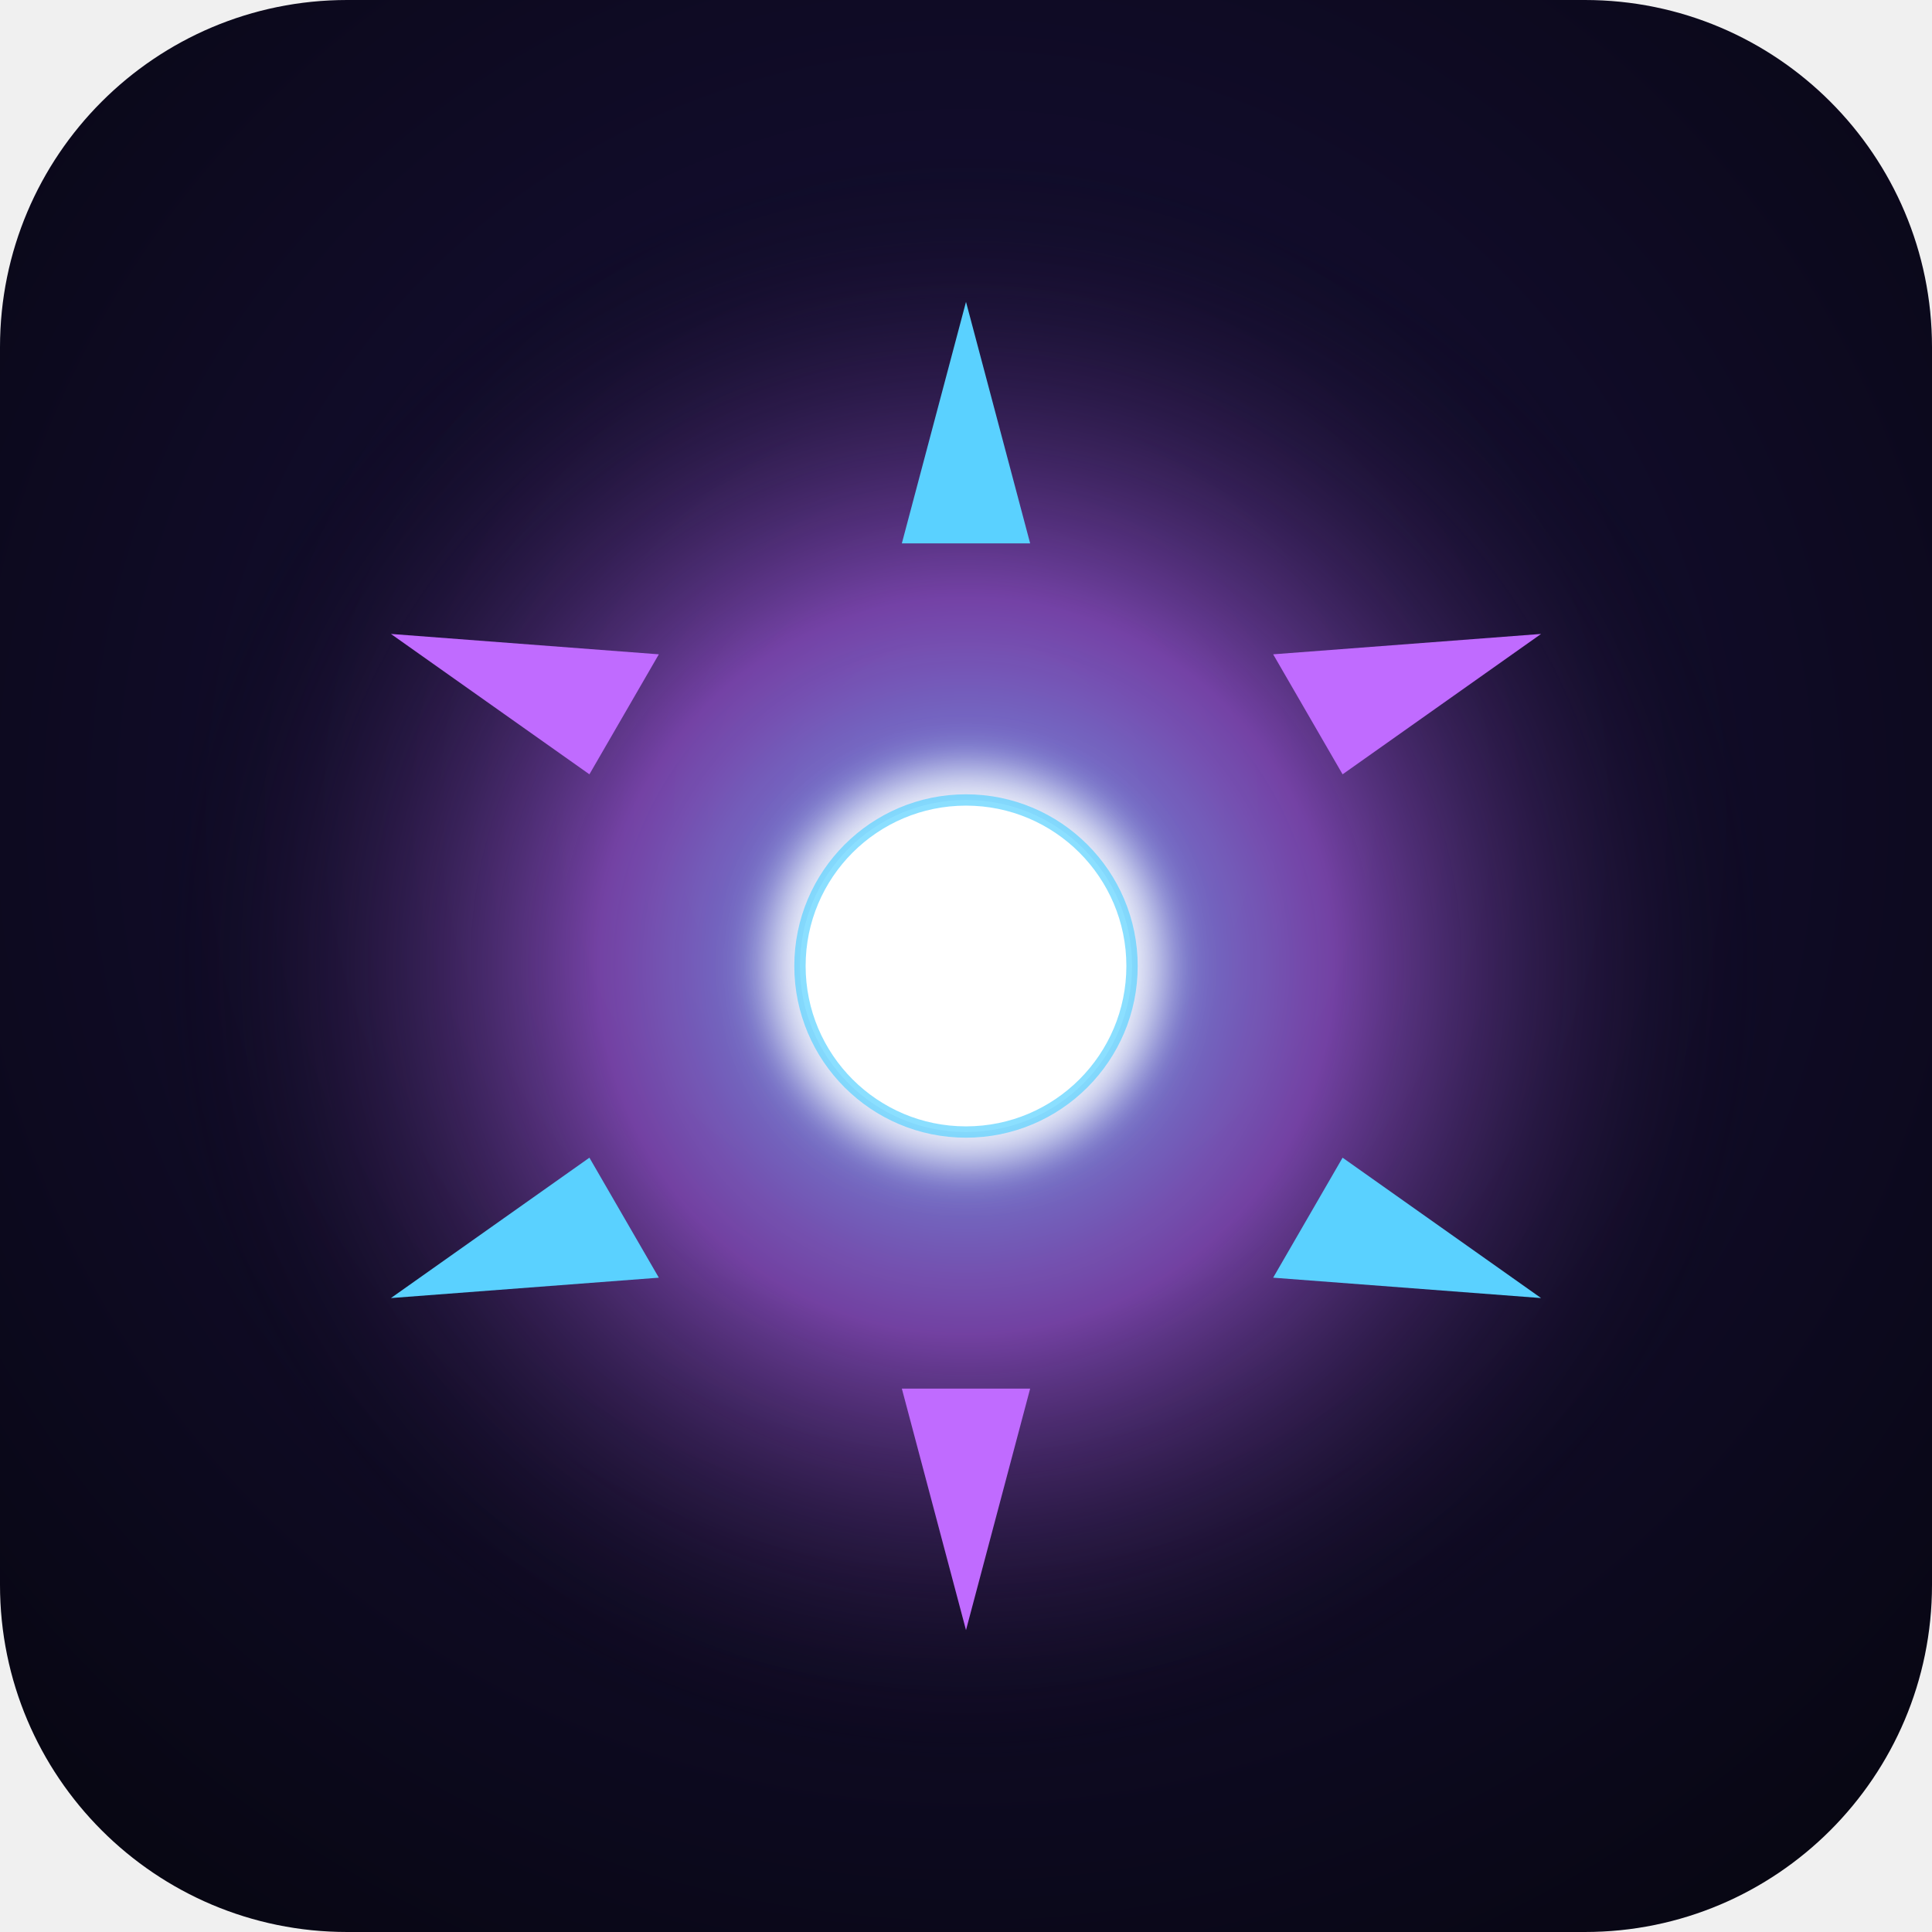
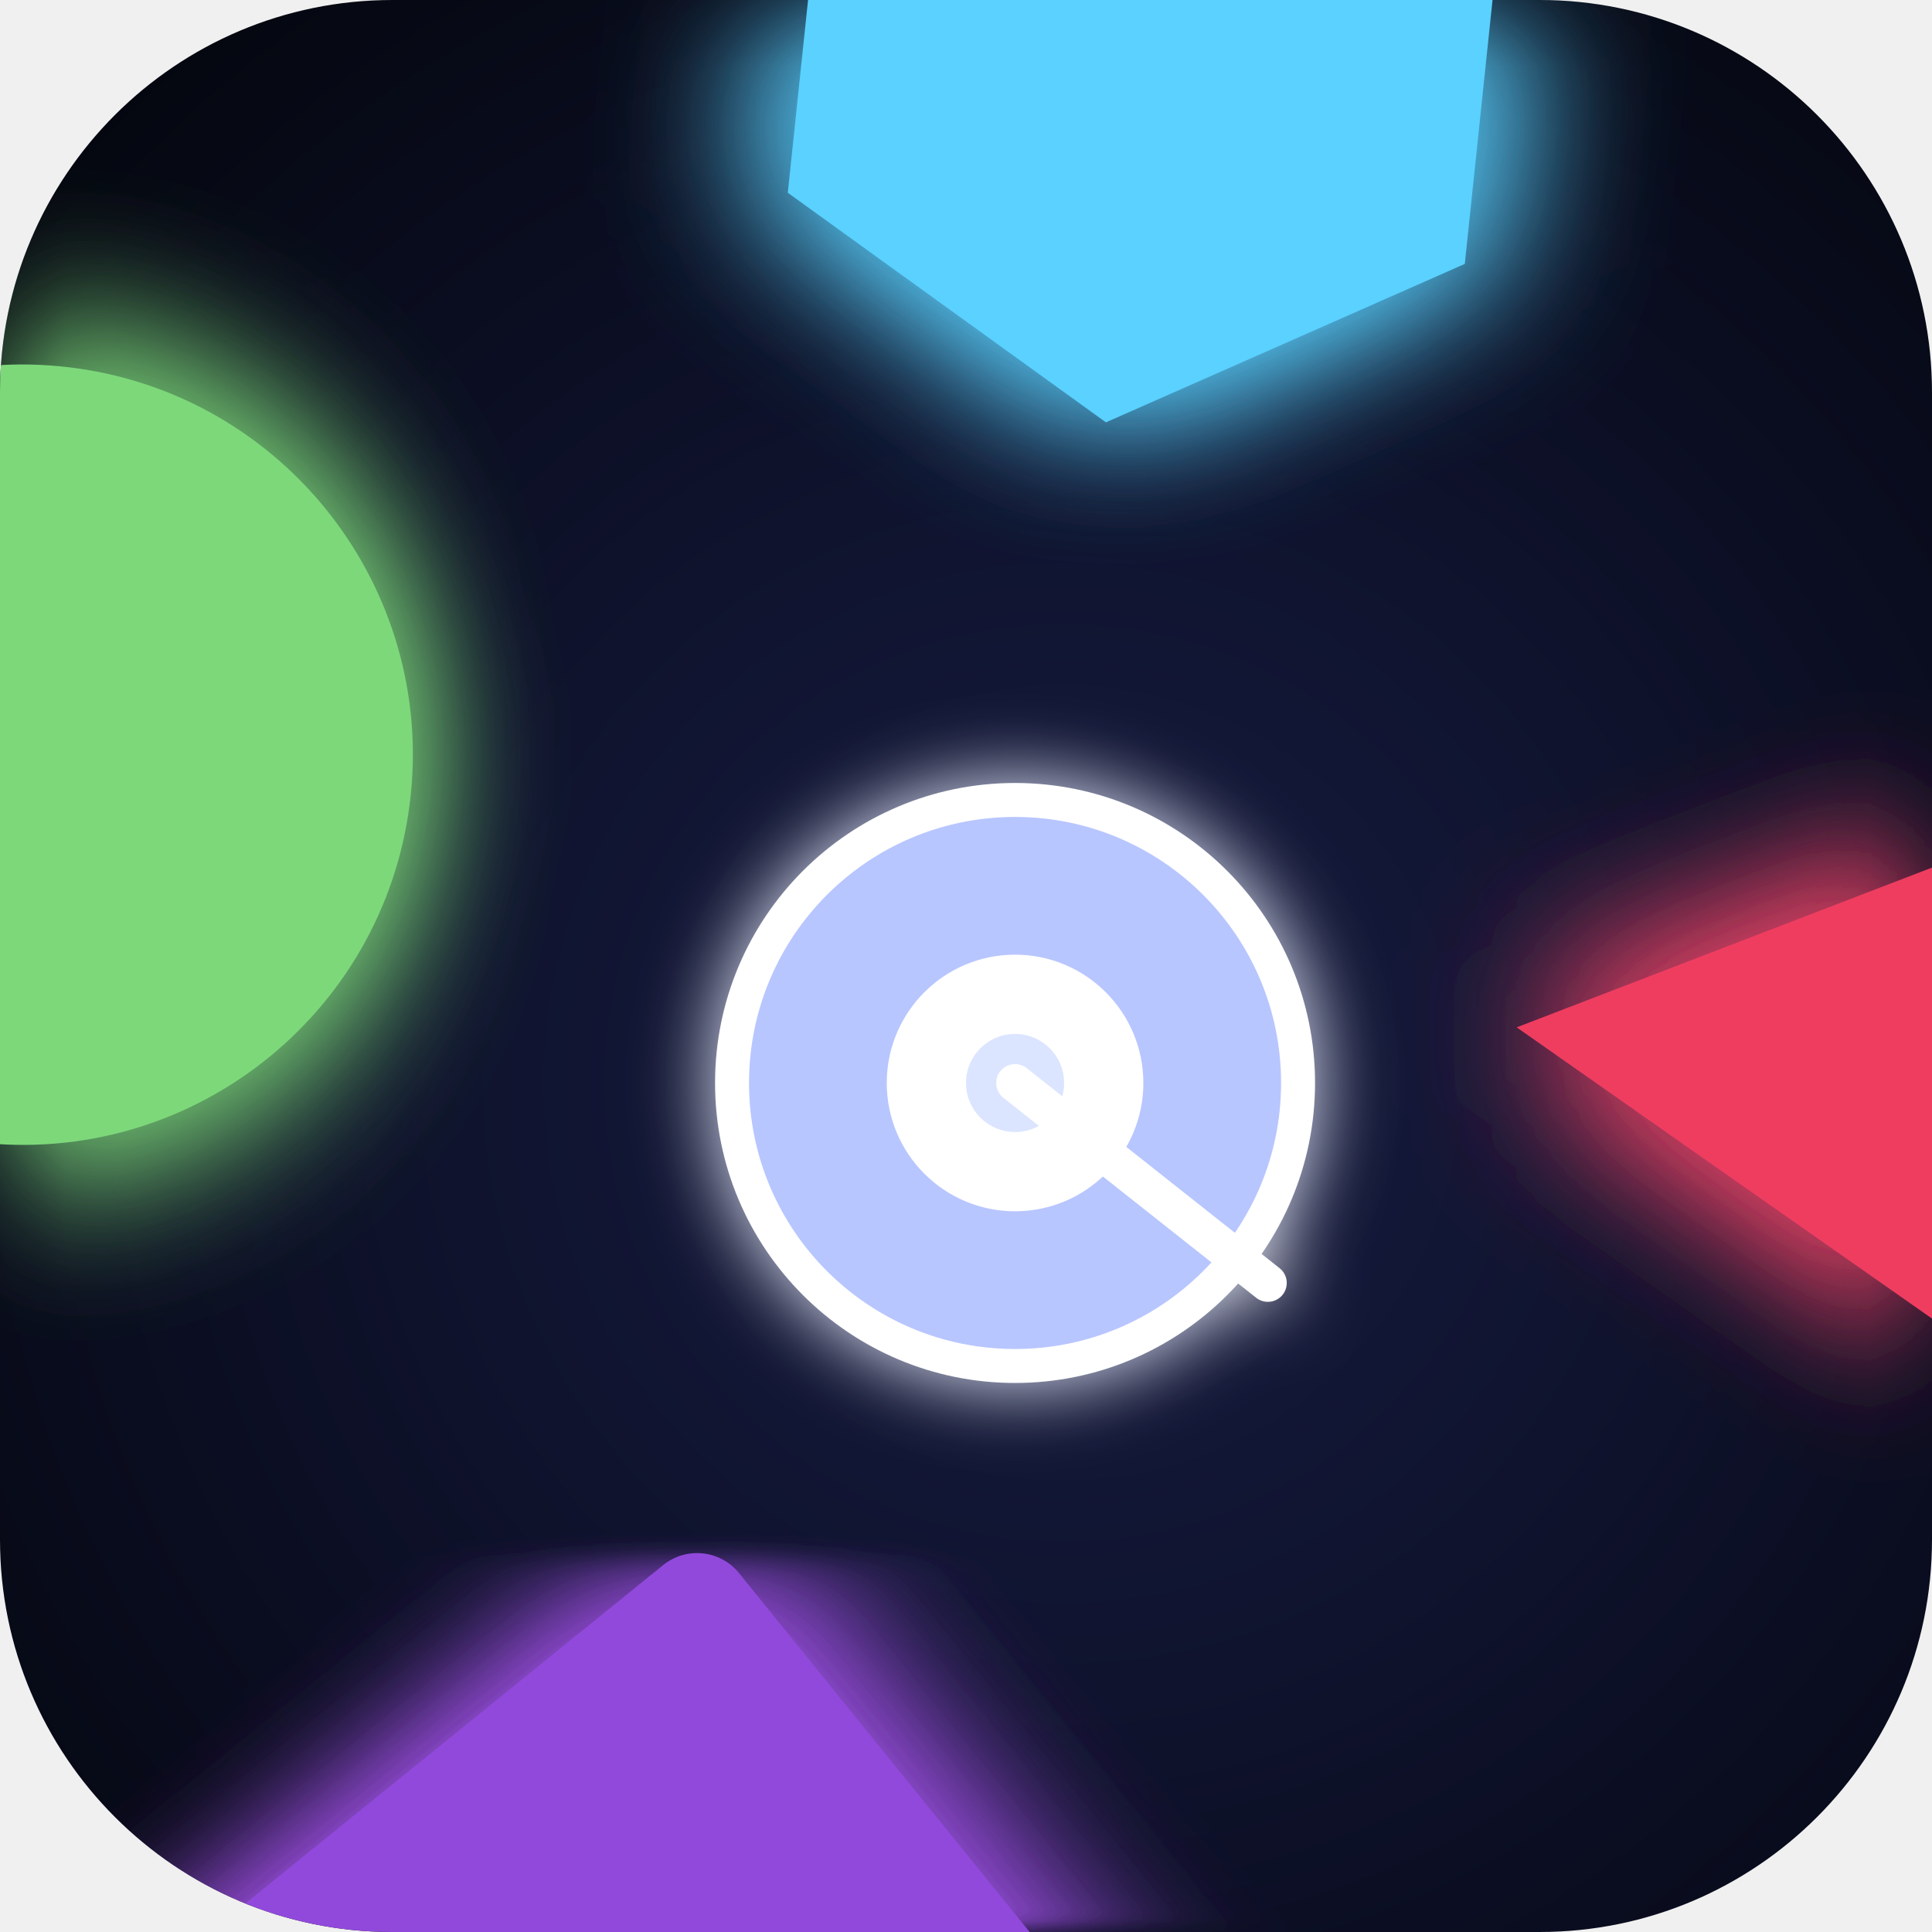
<svg xmlns="http://www.w3.org/2000/svg" viewBox="0 0 512 512" width="512" height="512">
  <defs>
-     <radialGradient id="bg" cx="50%" cy="42%" r="72%">
-       <stop offset="0" stop-color="#1a1240" />
-       <stop offset="1" stop-color="#070611" />
+     <radialGradient id="bg" cx="55%" cy="56%" r="76%">
+       <stop offset="0" stop-color="#171d44" />
+       <stop offset=".62" stop-color="#0b0e22" />
+       <stop offset="1" stop-color="#03050b" />
    </radialGradient>
-     <radialGradient id="glow" cx="50%" cy="50%" r="42%">
-       <stop offset="0" stop-color="#5ad1ff" stop-opacity="0.95" />
-       <stop offset="0.45" stop-color="#c06bff" stop-opacity="0.55" />
-       <stop offset="1" stop-color="#000" stop-opacity="0" />
-     </radialGradient>
-     <filter id="blur" x="-30%" y="-30%" width="160%" height="160%">
-       <feGaussianBlur stdDeviation="6" />
+     <filter id="playerGlow" x="-80%" y="-80%" width="260%" height="260%">
+       <feGaussianBlur stdDeviation="10" result="blur" />
+       <feMerge>
+         <feMergeNode in="blur" />
+         <feMergeNode in="SourceGraphic" />
+       </feMerge>
    </filter>
+     <filter id="redGlow" x="-55%" y="-55%" width="210%" height="210%">
+       <feFlood flood-color="#f04467" result="color" />
+       <feComposite in="color" in2="SourceAlpha" operator="in" result="mask" />
+       <feGaussianBlur in="mask" stdDeviation="19" result="blur" />
+       <feMerge>
+         <feMergeNode in="blur" />
+         <feMergeNode in="blur" />
+         <feMergeNode in="SourceGraphic" />
+       </feMerge>
+     </filter>
+     <filter id="purpleGlow" x="-55%" y="-55%" width="210%" height="210%">
+       <feFlood flood-color="#a653ed" result="color" />
+       <feComposite in="color" in2="SourceAlpha" operator="in" result="mask" />
+       <feGaussianBlur in="mask" stdDeviation="19" result="blur" />
+       <feMerge>
+         <feMergeNode in="blur" />
+         <feMergeNode in="blur" />
+         <feMergeNode in="SourceGraphic" />
+       </feMerge>
+     </filter>
+     <filter id="greenGlow" x="-55%" y="-55%" width="210%" height="210%">
+       <feFlood flood-color="#7dd87a" result="color" />
+       <feComposite in="color" in2="SourceAlpha" operator="in" result="mask" />
+       <feGaussianBlur in="mask" stdDeviation="19" result="blur" />
+       <feMerge>
+         <feMergeNode in="blur" />
+         <feMergeNode in="blur" />
+         <feMergeNode in="SourceGraphic" />
+       </feMerge>
+     </filter>
+     <filter id="blueGlow" x="-55%" y="-55%" width="210%" height="210%">
+       <feFlood flood-color="#5ad1ff" result="color" />
+       <feComposite in="color" in2="SourceAlpha" operator="in" result="mask" />
+       <feGaussianBlur in="mask" stdDeviation="19" result="blur" />
+       <feMerge>
+         <feMergeNode in="blur" />
+         <feMergeNode in="blur" />
+         <feMergeNode in="SourceGraphic" />
+       </feMerge>
+     </filter>
+     <clipPath id="plate">
+       <rect width="512" height="512" rx="104" />
+     </clipPath>
  </defs>
-   <rect width="512" height="512" rx="92" ry="92" fill="url(#bg)" />
-   <rect width="512" height="512" fill="url(#glow)" />
-   <g transform="translate(256 256)">
-     <g opacity="0.9" filter="url(#blur)">
-       <circle r="52" fill="#fff" />
+   <rect width="512" height="512" rx="104" fill="url(#bg)" />
+   <g clip-path="url(#plate)">
+     <g transform="translate(304 8) rotate(96) scale(1.1)" filter="url(#blueGlow)">
+       <path d="M95 0 48 82-48 82-95 0-48-82 48-82Z" fill="#5ad1ff" />
    </g>
-     <circle r="44" fill="#ffffff" />
-     <circle r="44" fill="none" stroke="#5ad1ff" stroke-width="3" opacity="0.7" />
-     <g>
-       <polygon points="0,-176 17,-112 -17,-112" fill="#5ad1ff" />
-       <polygon points="152.4,-88 99.8,-50.8 81.4,-82.6" fill="#c06bff" />
-       <polygon points="152.4,88 81.4,82.6 99.8,50.8" fill="#5ad1ff" />
-       <polygon points="0,176 -17,112 17,112" fill="#c06bff" />
-       <polygon points="-152.4,88 -99.8,50.8 -81.4,82.6" fill="#5ad1ff" />
-       <polygon points="-152.4,-88 -81.4,-82.6 -99.8,-50.8" fill="#c06bff" />
+     <g transform="translate(6 200) rotate(7) scale(1.1)" filter="url(#greenGlow)">
+       <circle r="94" fill="#7dd87a" />
+     </g>
+     <g transform="translate(522 287) rotate(187) scale(1.08)" filter="url(#redGlow)">
+       <path d="M112 0-72 98-72-98Z" fill="#ef3e61" />
+     </g>
+     <g transform="translate(174 528) rotate(-39) scale(1.1)" filter="url(#purpleGlow)">
+       <rect x="-79" y="-79" width="158" height="158" rx="13" fill="#9148dc" />
    </g>
  </g>
+   <g transform="translate(269 287)" filter="url(#playerGlow)">
+     <circle r="75" fill="#b8c6ff" stroke="#fff" stroke-width="9" />
+     <circle r="34" fill="#fff" />
+     <circle r="13" fill="#dce5ff" />
+     <path d="M0 0 67 53" stroke="#fff" stroke-width="10" stroke-linecap="round" />
+   </g>
</svg>
